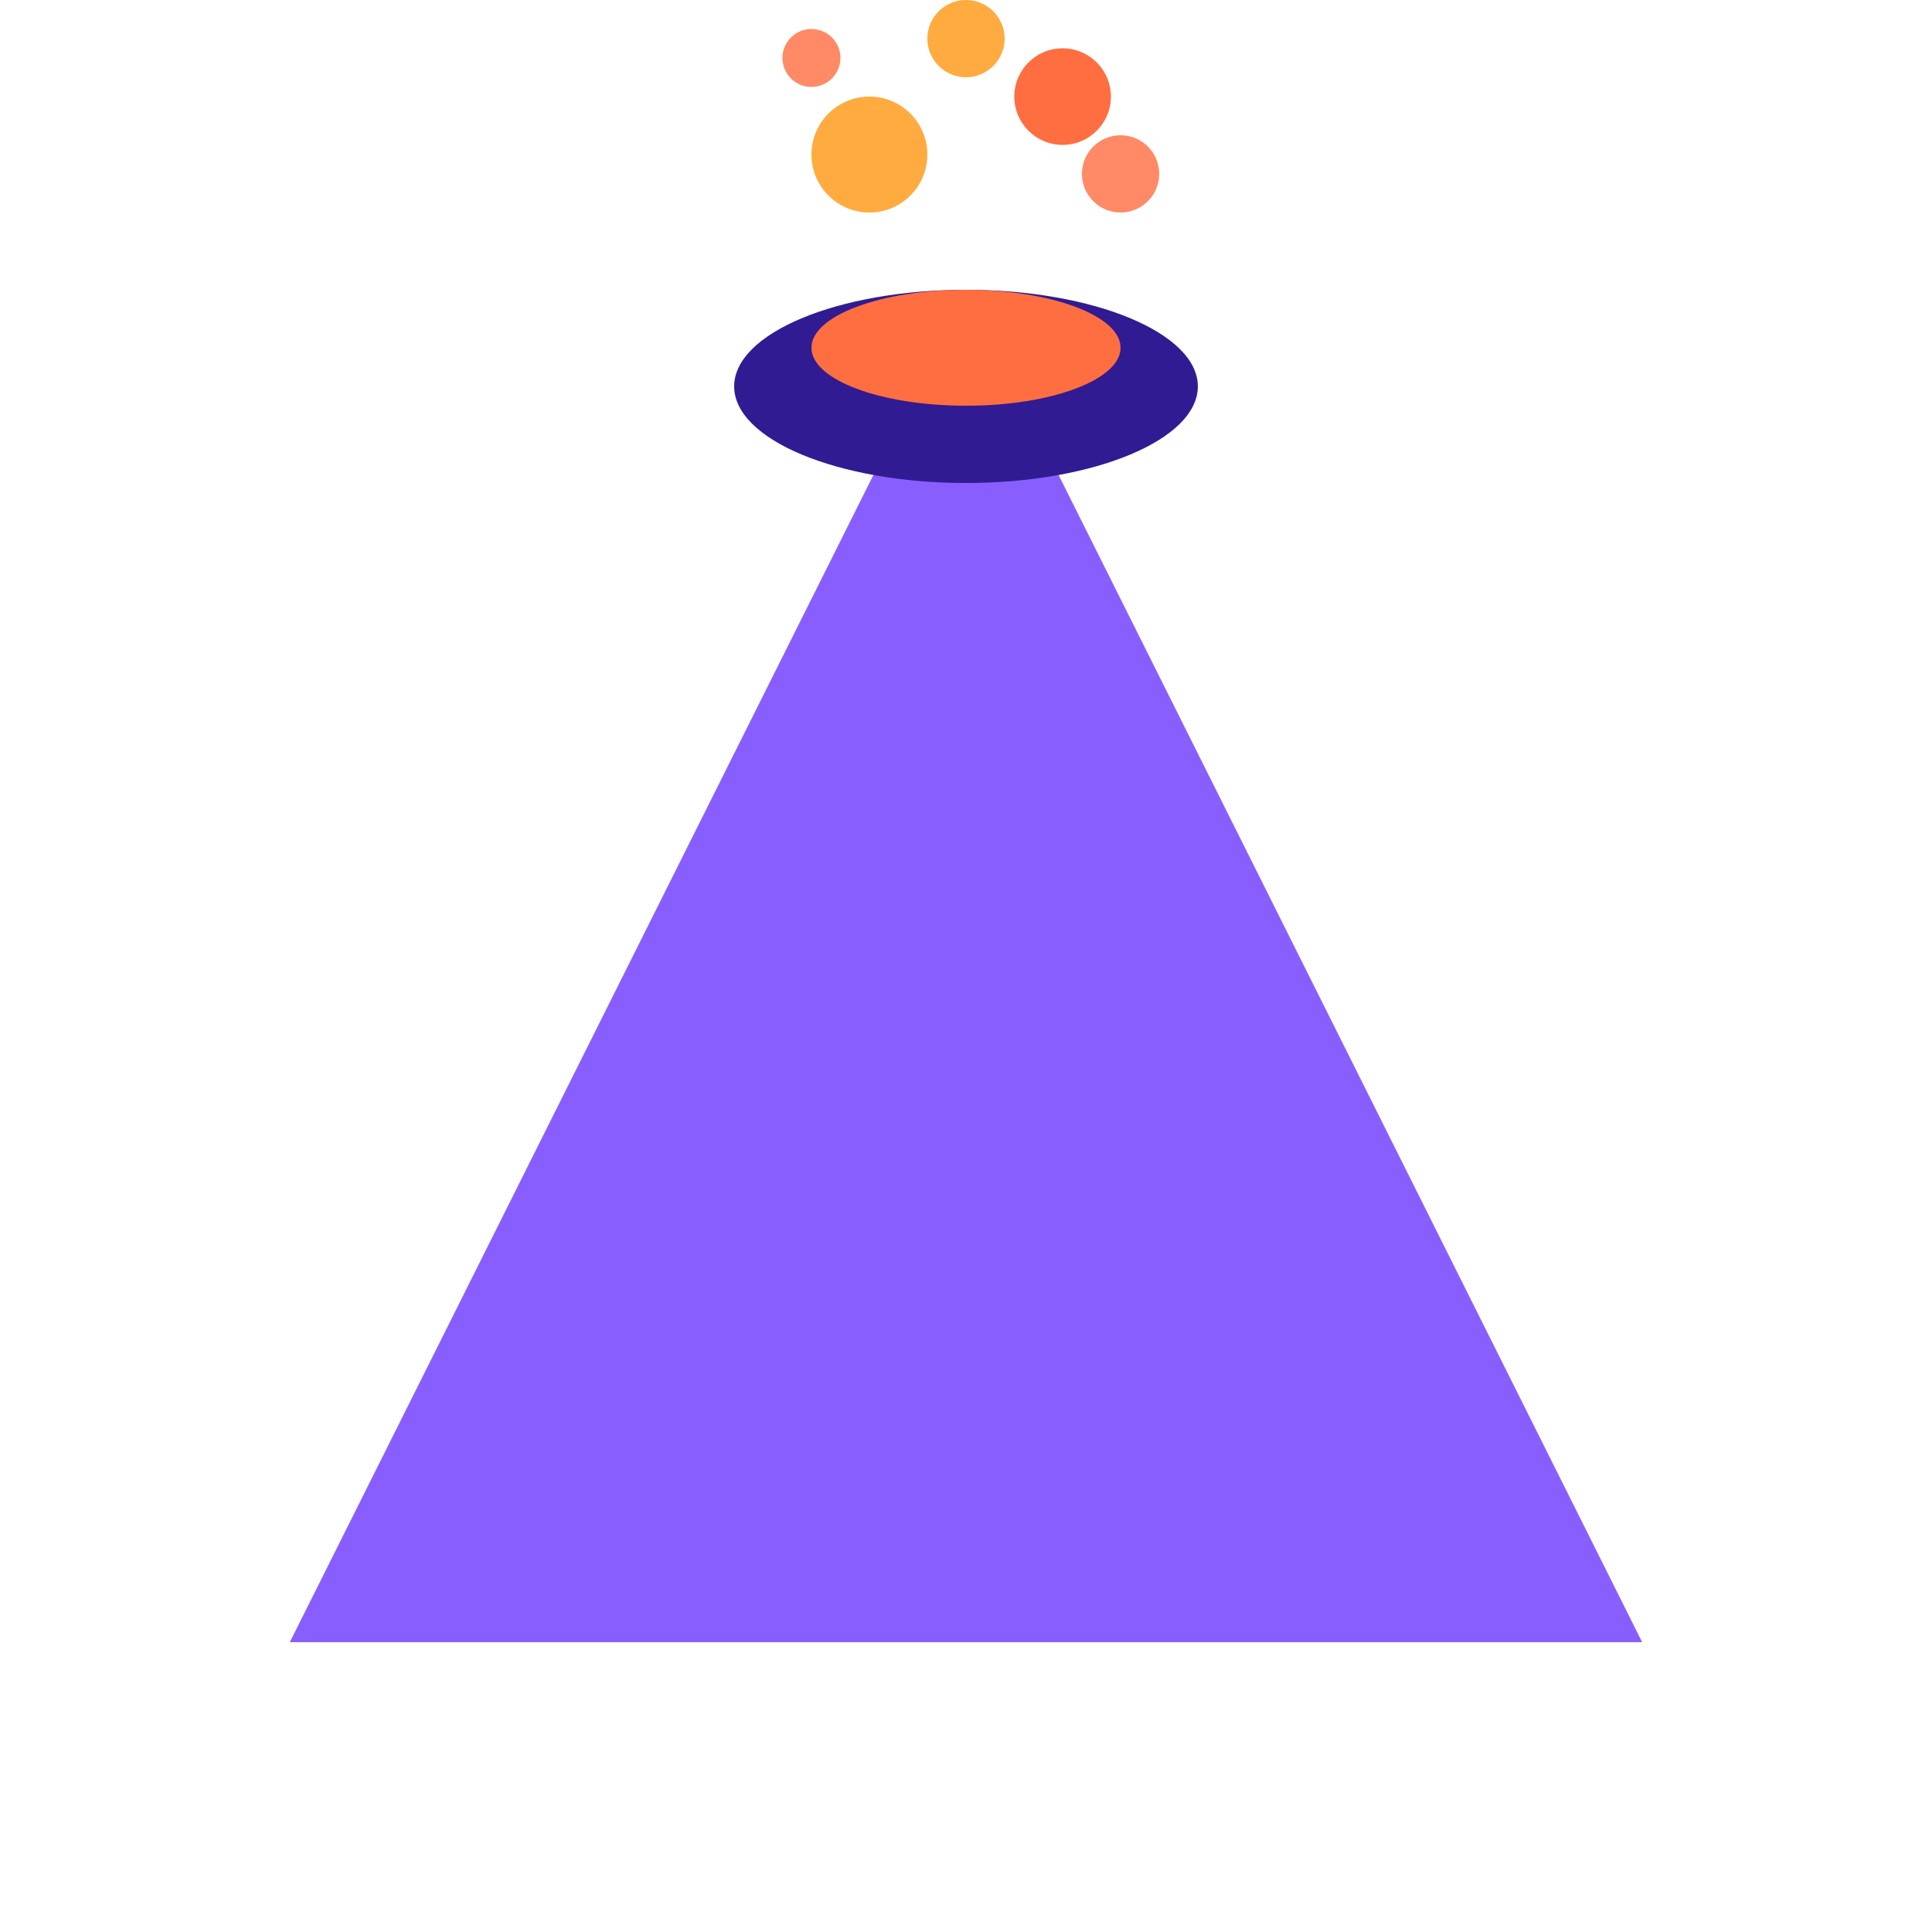
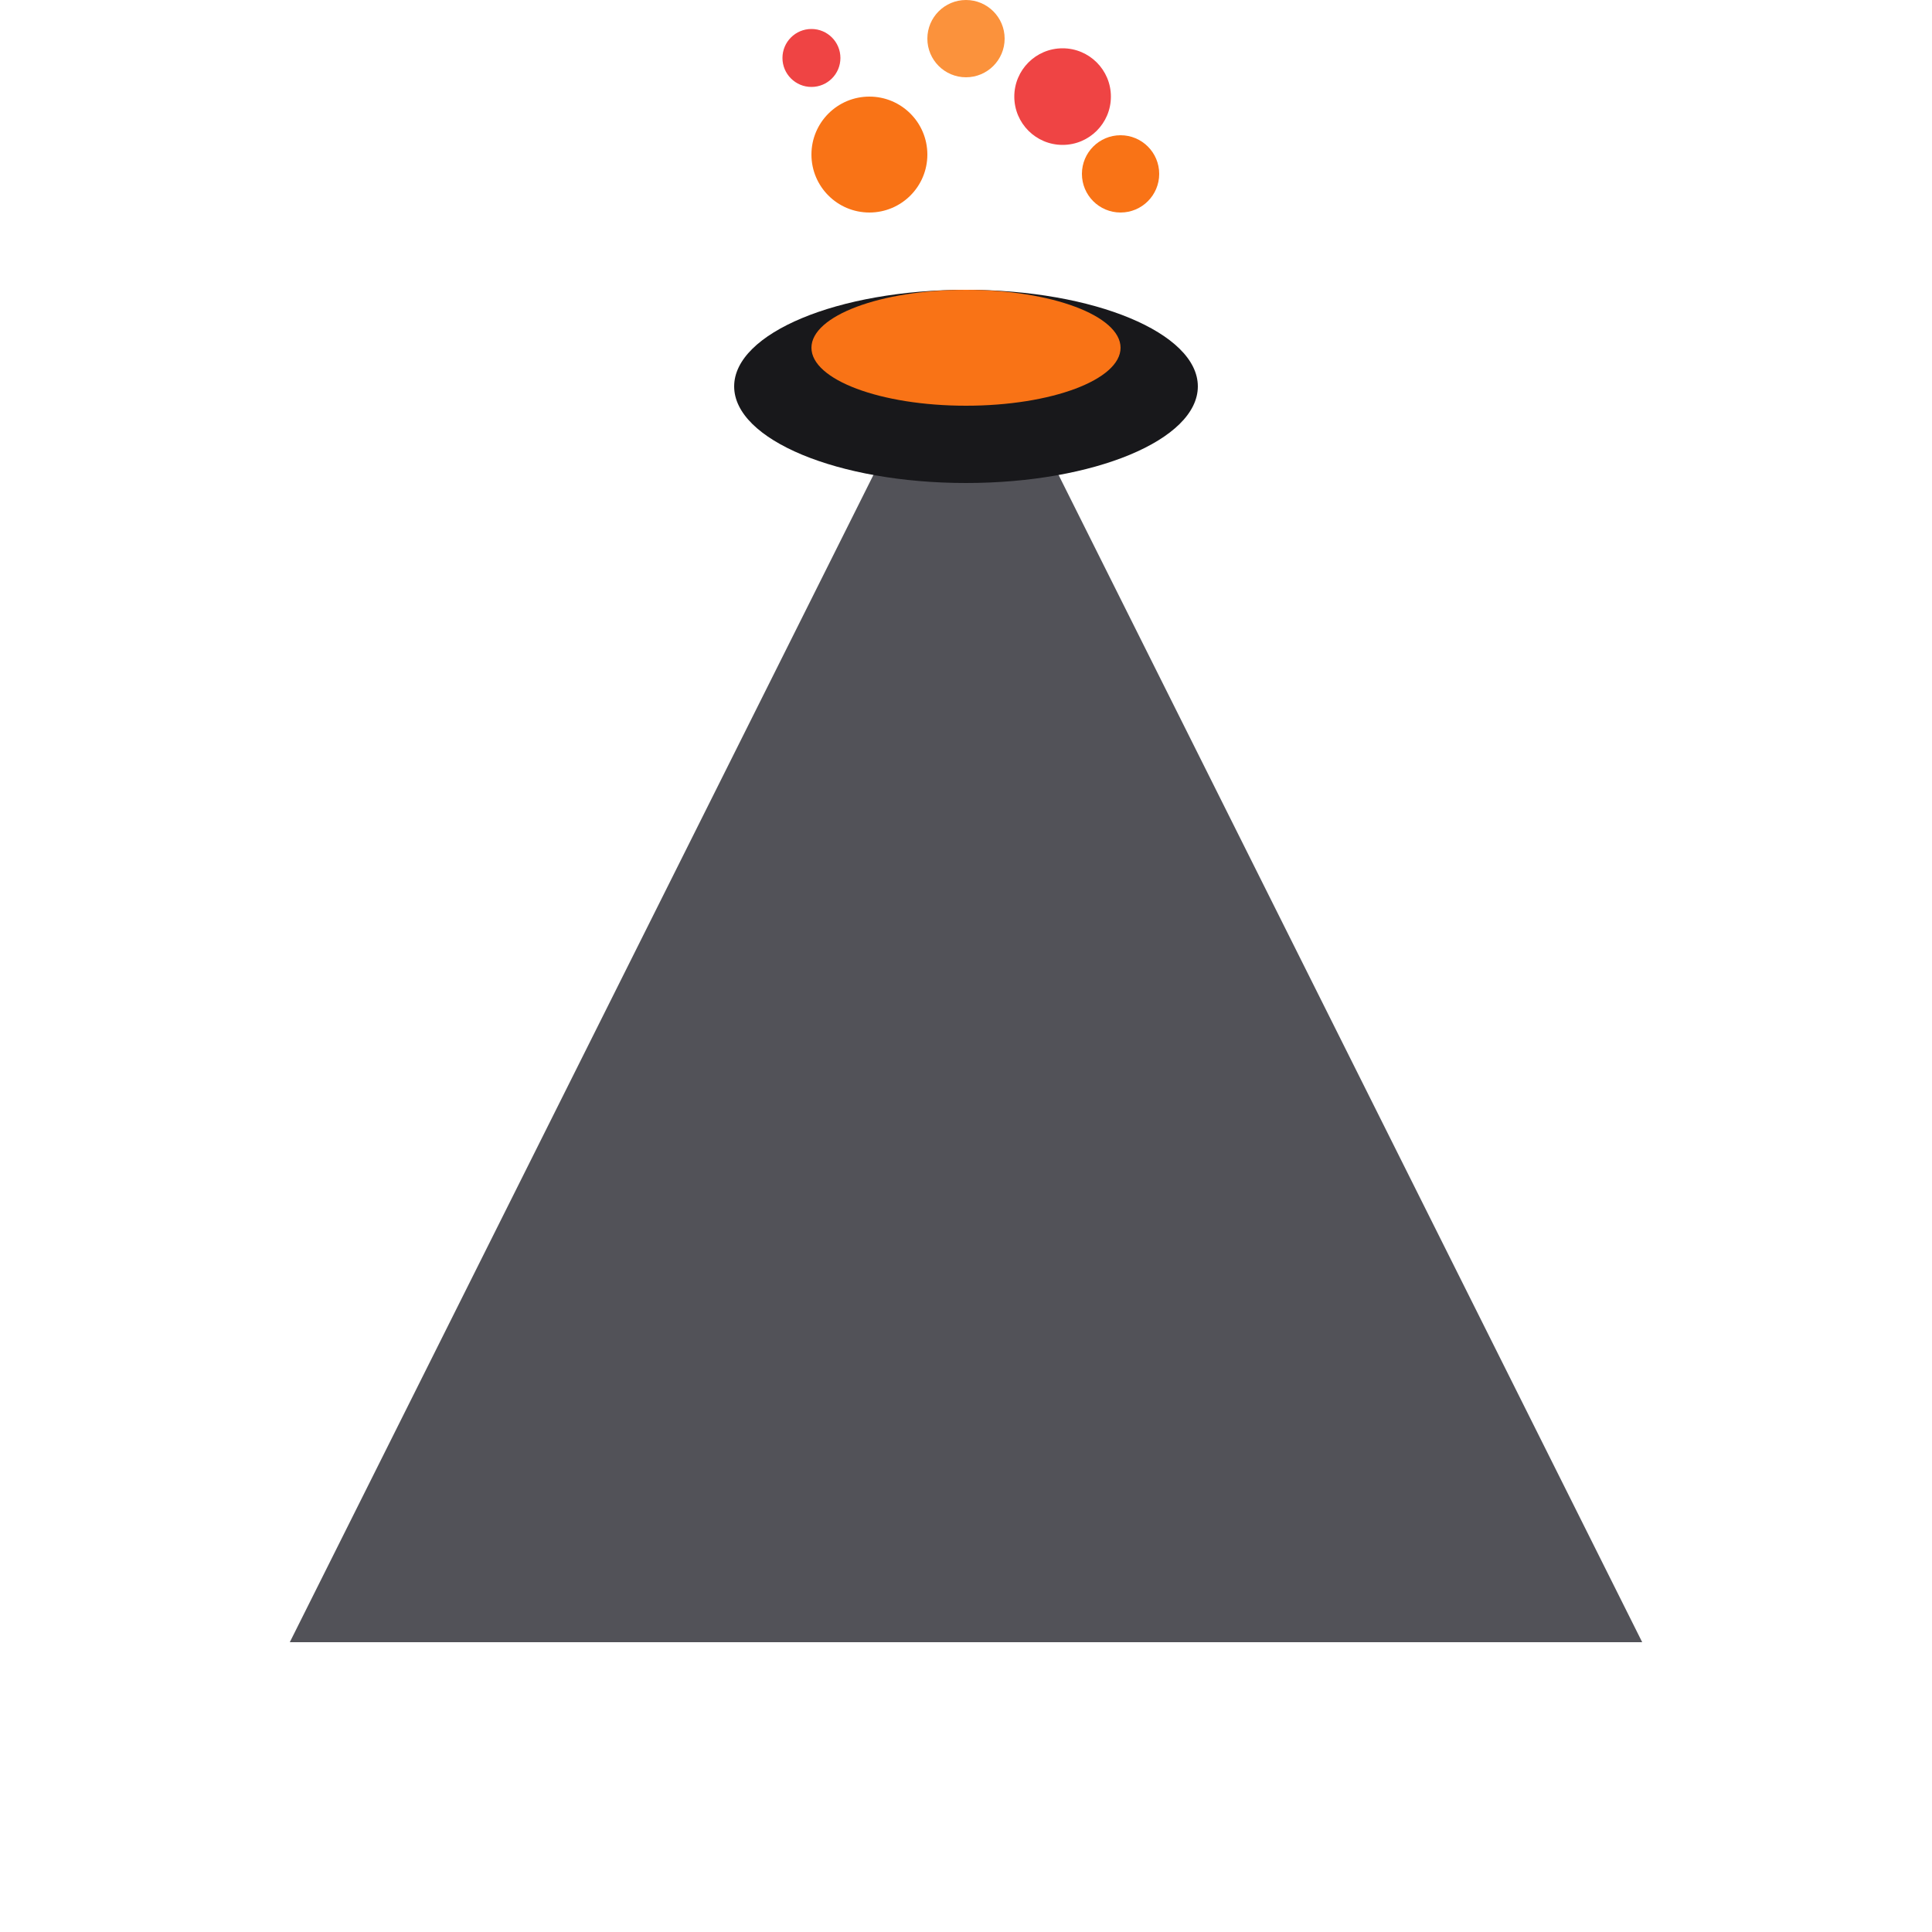
<svg xmlns="http://www.w3.org/2000/svg" viewBox="0 0 100 100" width="100" height="100">
-   <polygon points="50,15 85,85 15,85" fill="#7c4dff" opacity="0.9" />
-   <ellipse cx="50" cy="20" rx="12" ry="5" fill="#311b92" />
-   <ellipse cx="50" cy="18" rx="8" ry="3" fill="#ff6e40" />
-   <circle cx="45" cy="8" r="3" fill="#ffab40" />
-   <circle cx="55" cy="5" r="2.5" fill="#ff6e40" />
-   <circle cx="50" cy="2" r="2" fill="#ffab40" />
-   <circle cx="42" cy="3" r="1.5" fill="#ff8a65" />
-   <circle cx="58" cy="9" r="2" fill="#ff8a65" />
+   <polygon points="50,15 85,85 15,85" fill="#3f3f46" opacity="0.9" />
+   <ellipse cx="50" cy="20" rx="12" ry="5" fill="#18181b" />
+   <ellipse cx="50" cy="18" rx="8" ry="3" fill="#f97316" />
+   <circle cx="45" cy="8" r="3" fill="#f97316" />
+   <circle cx="55" cy="5" r="2.5" fill="#ef4444" />
+   <circle cx="50" cy="2" r="2" fill="#fb923c" />
+   <circle cx="42" cy="3" r="1.5" fill="#ef4444" />
+   <circle cx="58" cy="9" r="2" fill="#f97316" />
</svg>
